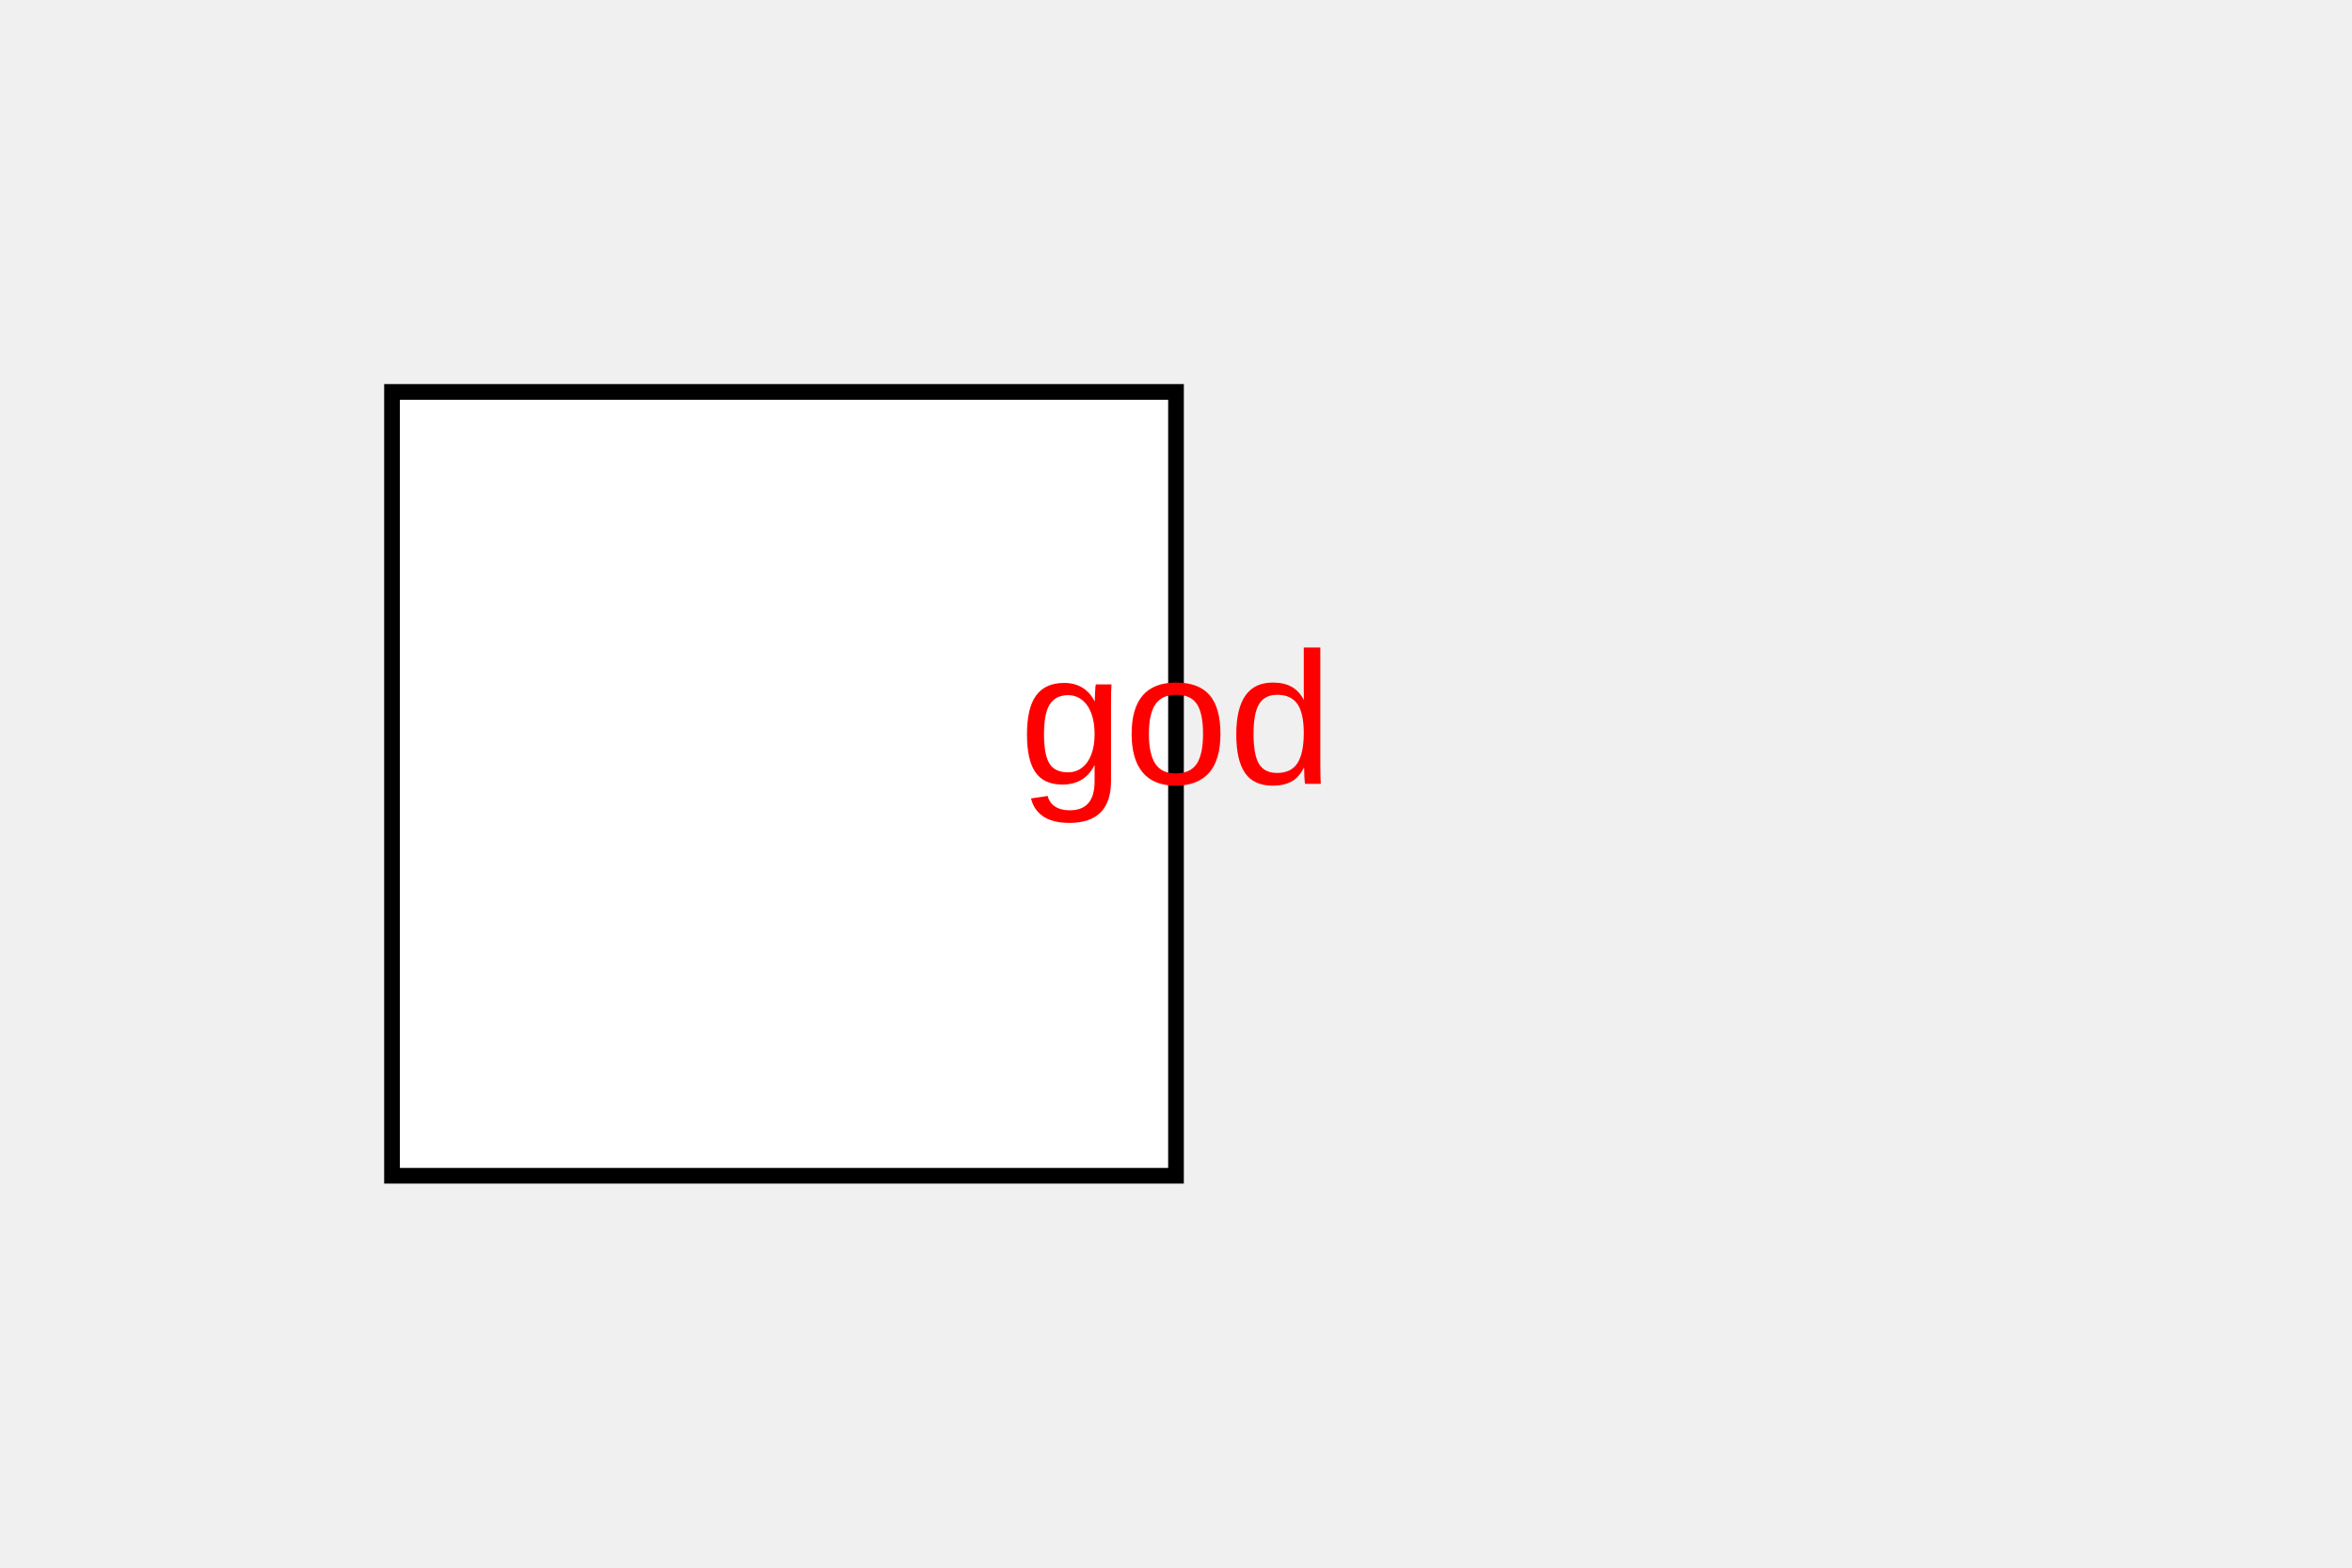
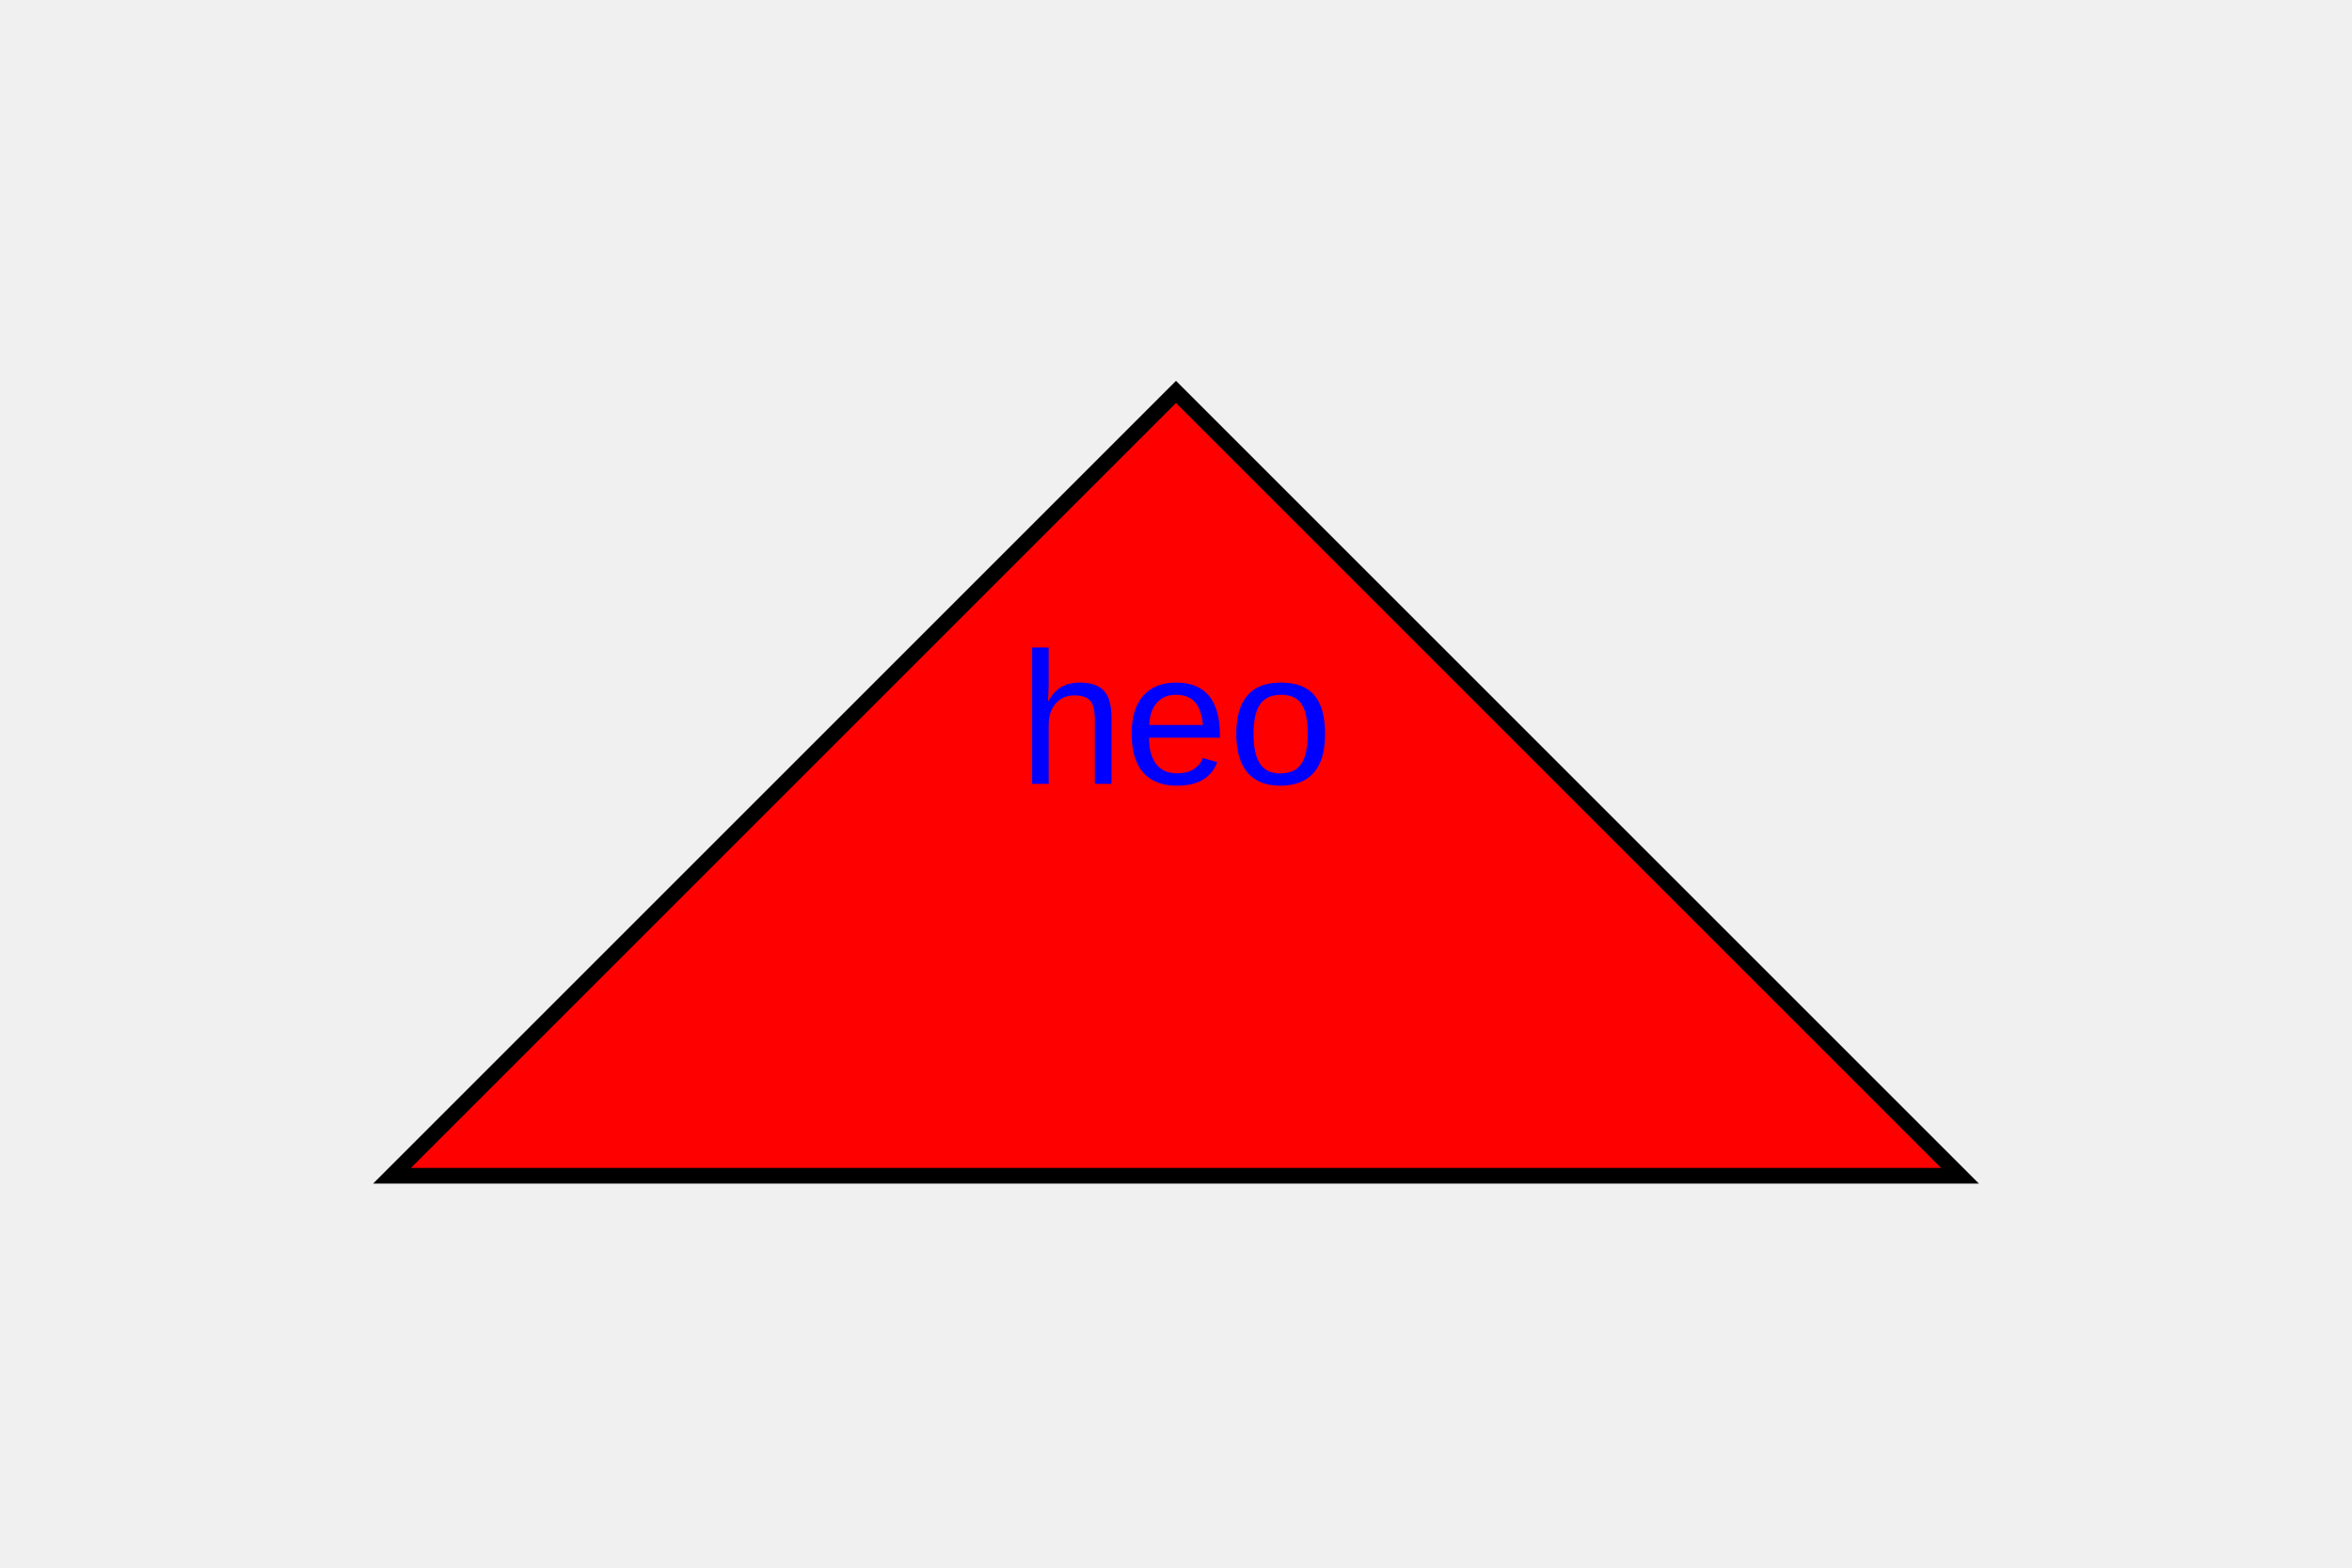
<svg xmlns="http://www.w3.org/2000/svg" width="300" height="200">
-   <rect x="50" y="50" width="100" height="100" fill="white" stroke="black" stroke-width="2" />
-   <text x="150" y="100" text-anchor="middle" fill="red" style="font-family: Arial, sans-serif; font-size: 24px;">god</text>
+   <polygon points="150,50 250,150 50,150" fill="red" stroke="black" stroke-width="2" />
+   <text x="150" y="100" text-anchor="middle" fill="blue" style="font-family: Arial, sans-serif; font-size: 24px;">heo</text>
</svg>
